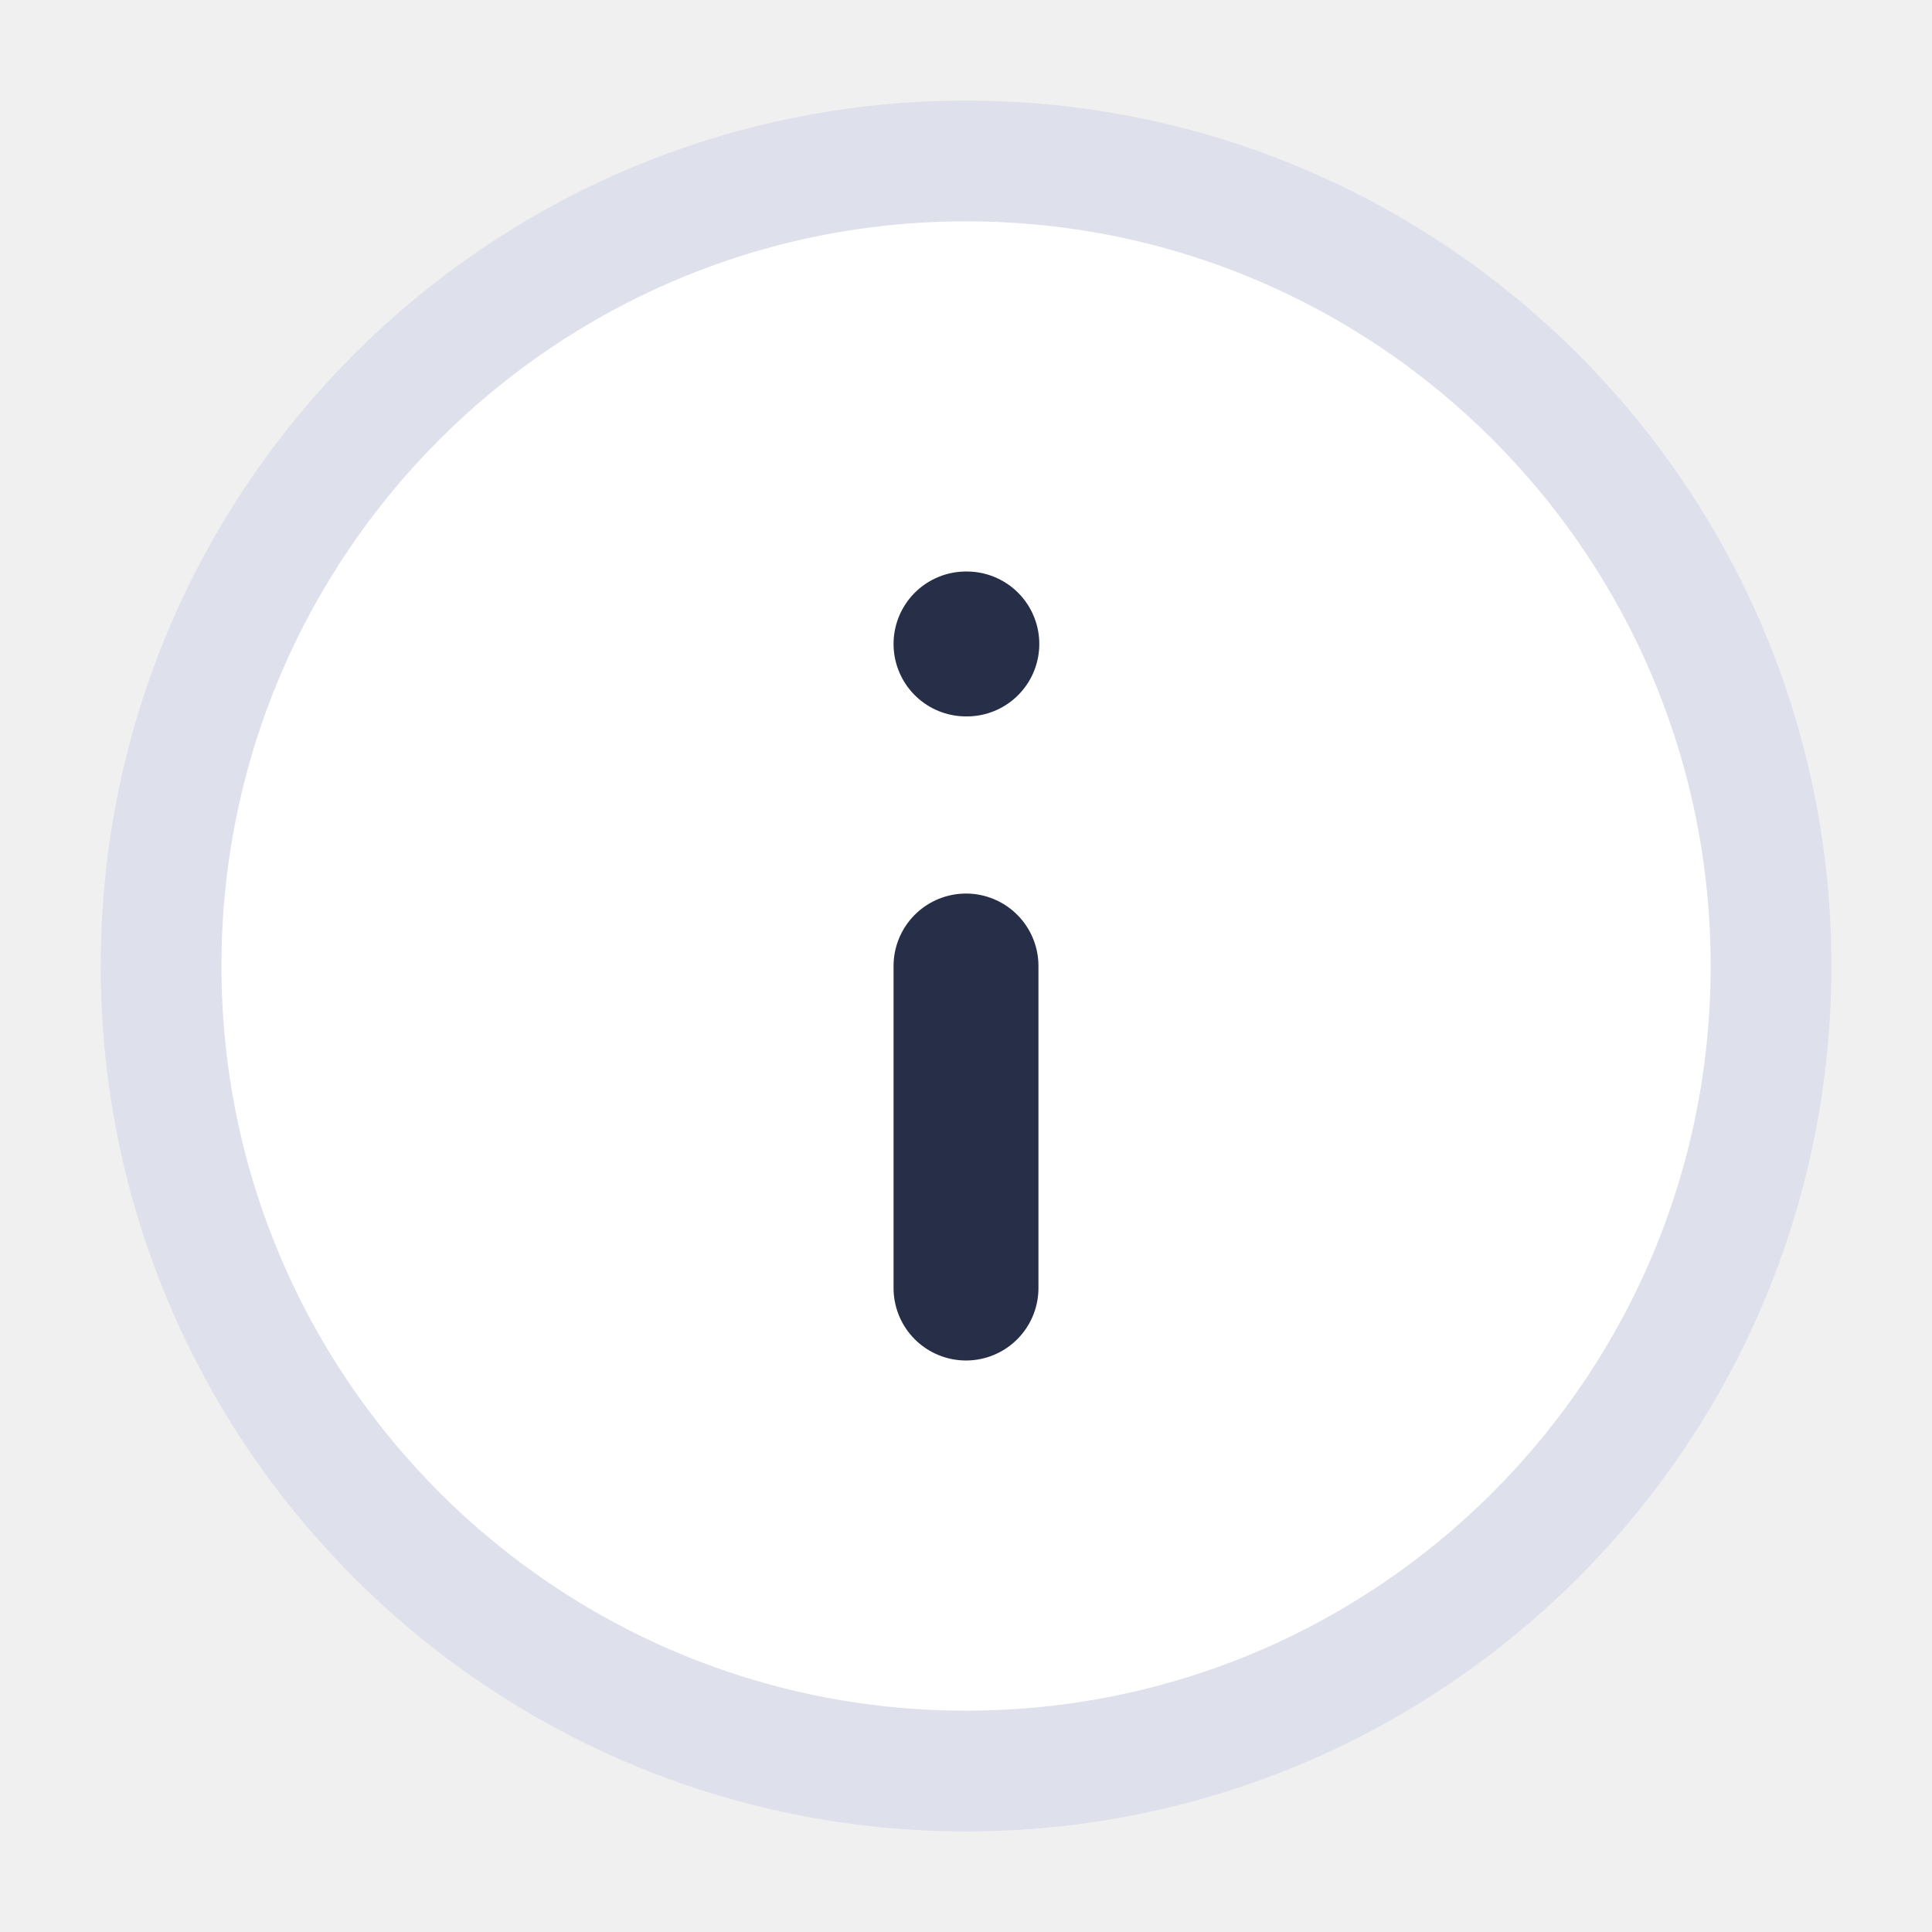
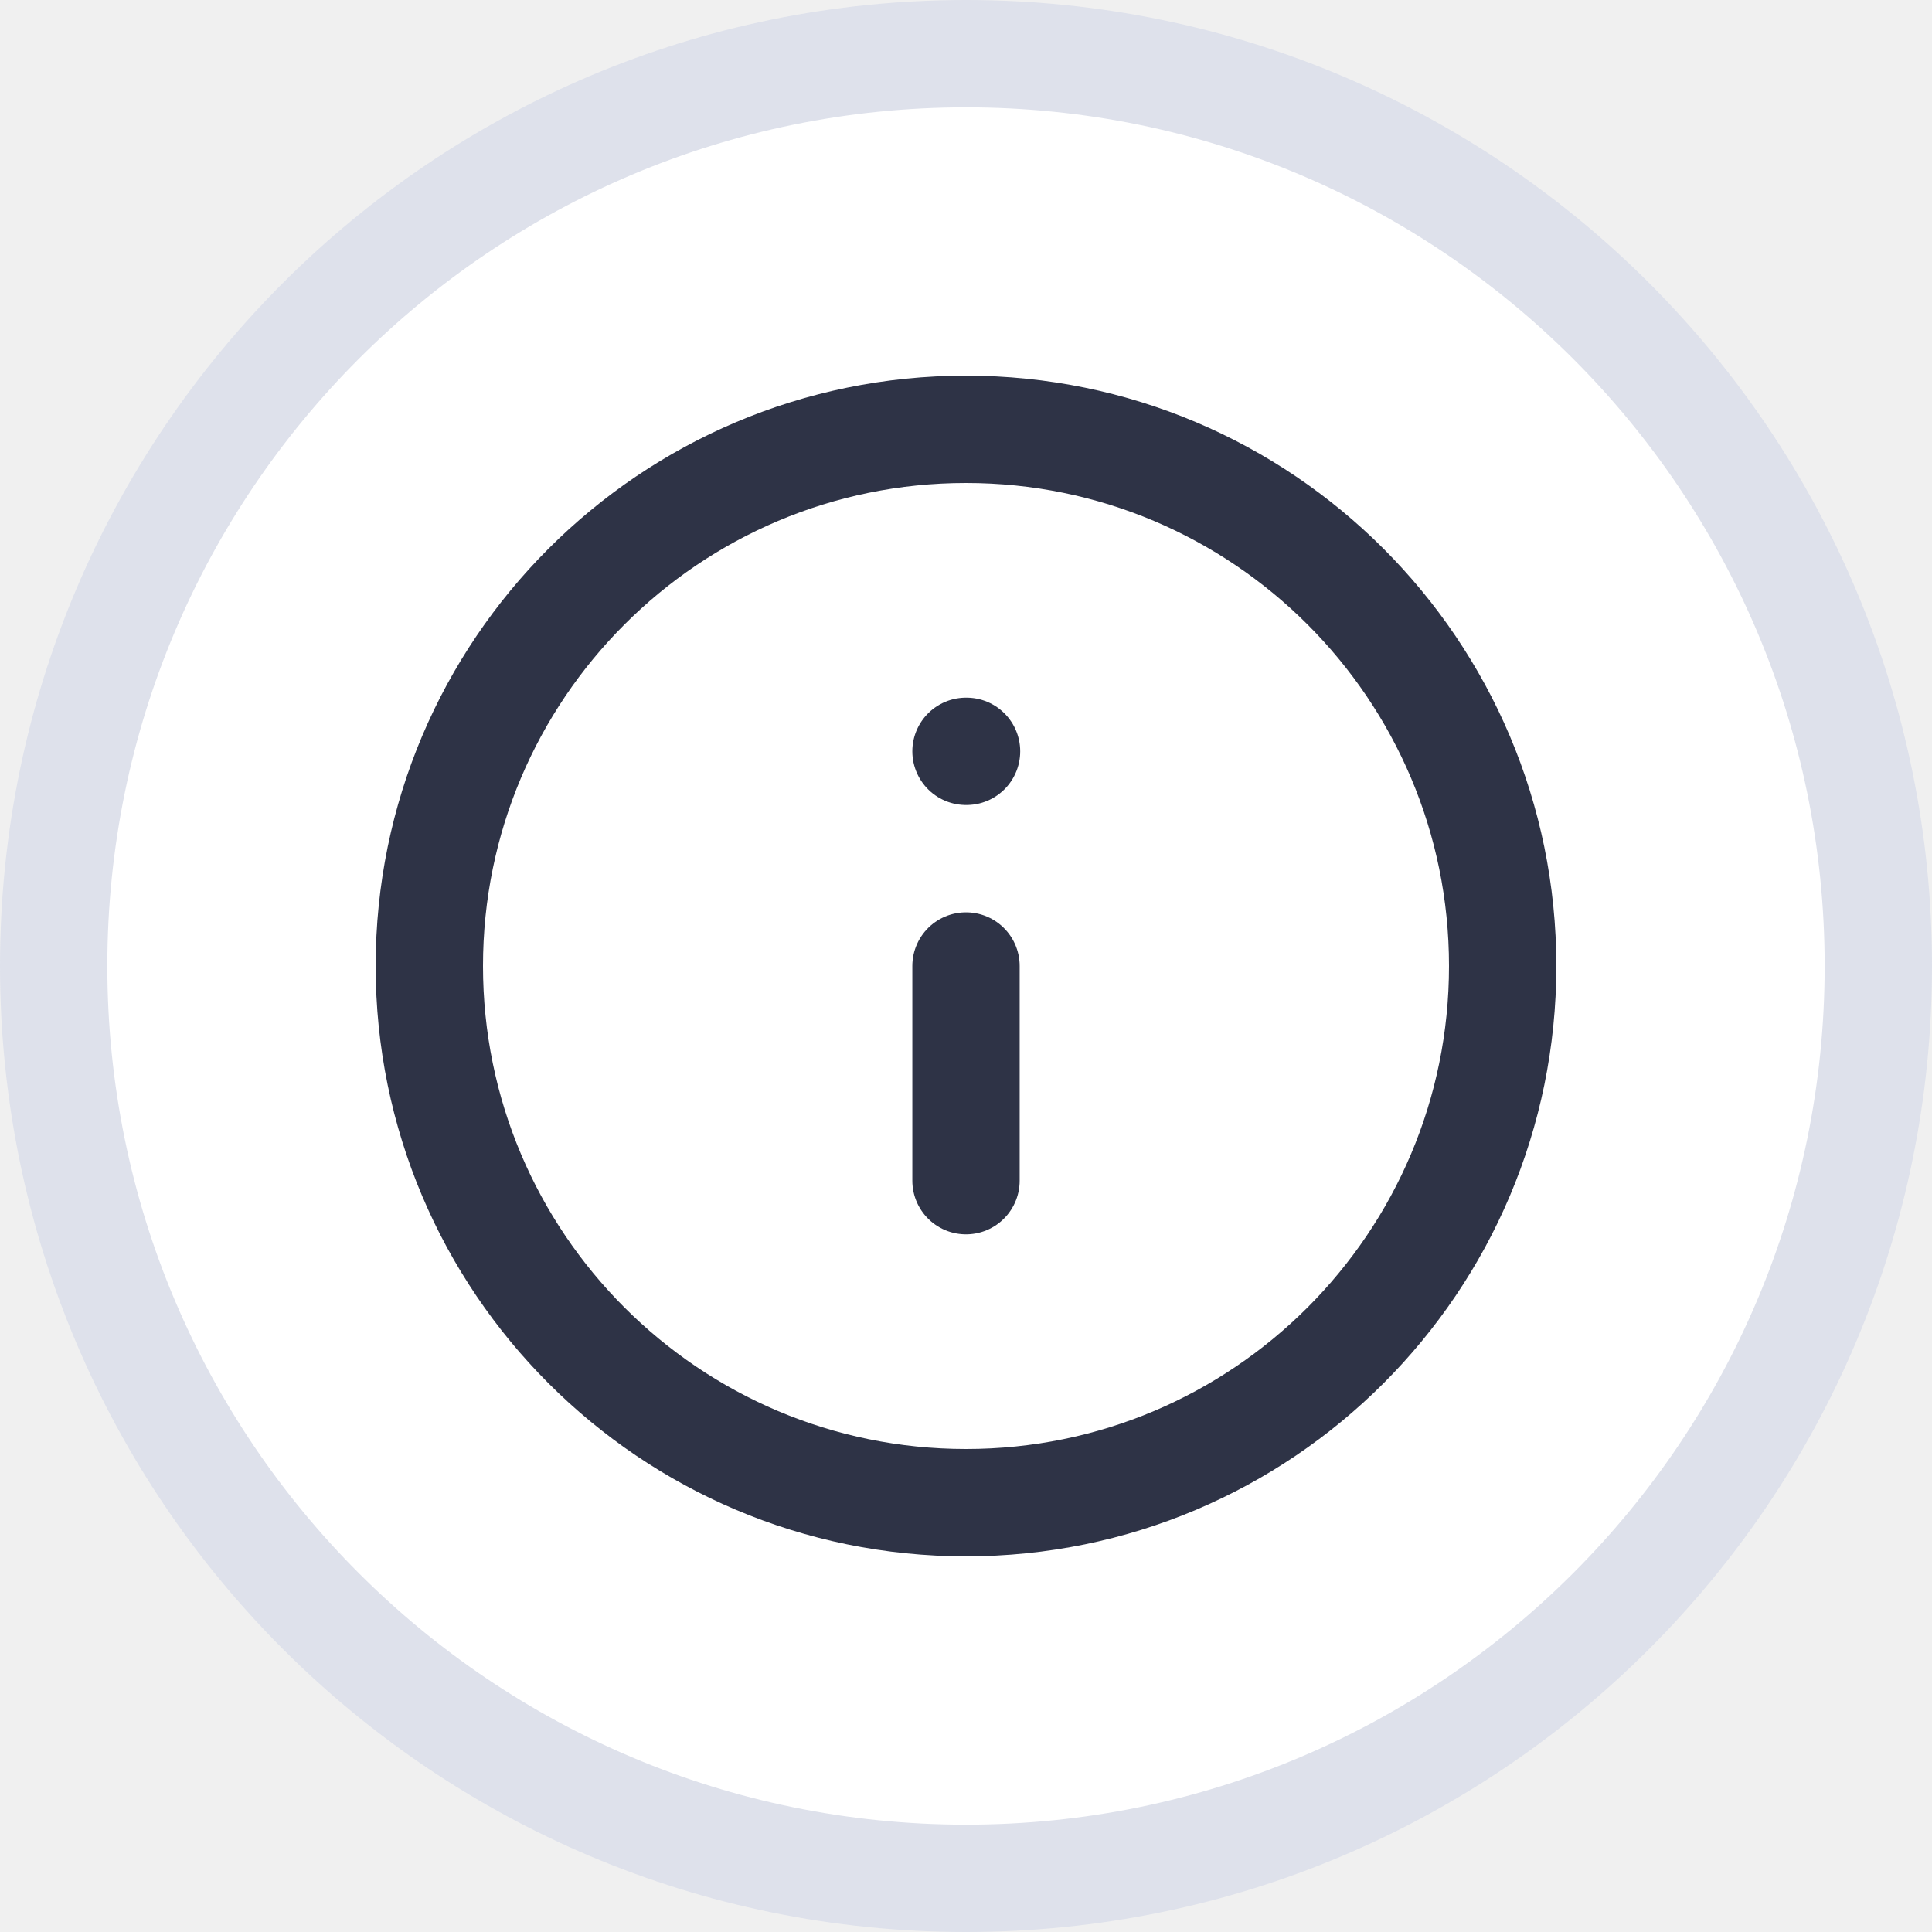
- <svg xmlns="http://www.w3.org/2000/svg" width="16" height="16" viewBox="0 0 16 16" fill="white" class="tooltip-icon">
-   <path d="M8.001 14.667C11.682 14.667 14.667 11.682 14.667 8C14.667 4.318 11.682 1.333 8.001 1.333C4.319 1.333 1.334 4.318 1.334 8C1.334 11.682 4.319 14.667 8.001 14.667Z" stroke="#DEE1EB" stroke-width="1" stroke-linecap="round" stroke-linejoin="round" />
-   <path d="M8 10.667V8" stroke="#272F48" stroke-width="1.2" stroke-linecap="round" stroke-linejoin="round" />
-   <path d="M8 5.333H8.007" stroke="#272F48" stroke-width="1.2" stroke-linecap="round" stroke-linejoin="round" />
+ <svg xmlns="http://www.w3.org/2000/svg" width="18" height="18" viewBox="0 0 18 18" fill="none">
+   <circle cx="9" cy="9" r="8.5" fill="white" stroke="#DEE1EB" />
+   <g clip-path="url(#clip0_3311_35077)">
+     <path d="M9 14C11.761 14 14 11.761 14 9C14 6.239 11.761 4 9 4C6.239 4 4 6.239 4 9C4 11.761 6.239 14 9 14Z" stroke="#2E3346" stroke-linecap="round" stroke-linejoin="round" />
+     <path d="M9 11V9" stroke="#2E3346" stroke-linecap="round" stroke-linejoin="round" />
+     <path d="M9 7H9.005" stroke="#2E3346" stroke-linecap="round" stroke-linejoin="round" />
+   </g>
+   <defs>
+     <clipPath id="clip0_3311_35077">
+       <rect width="12" height="12" fill="white" transform="translate(3 3)" />
+     </clipPath>
+   </defs>
</svg>
